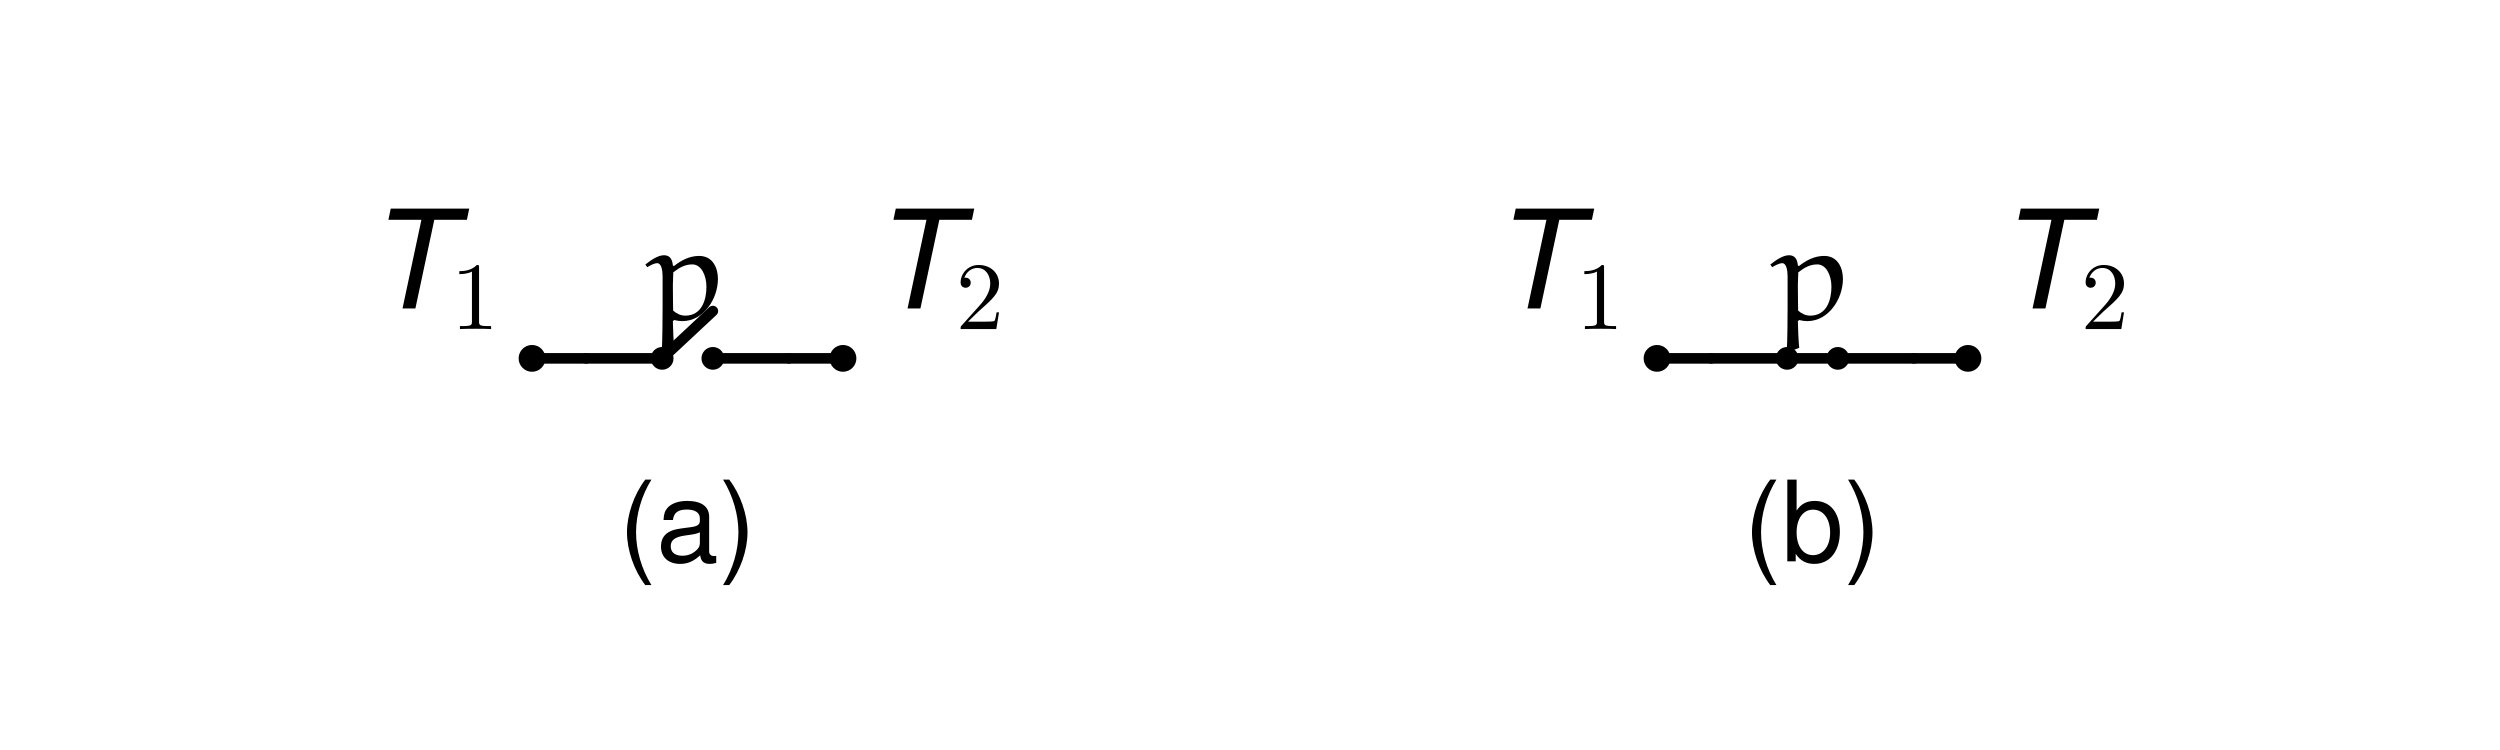
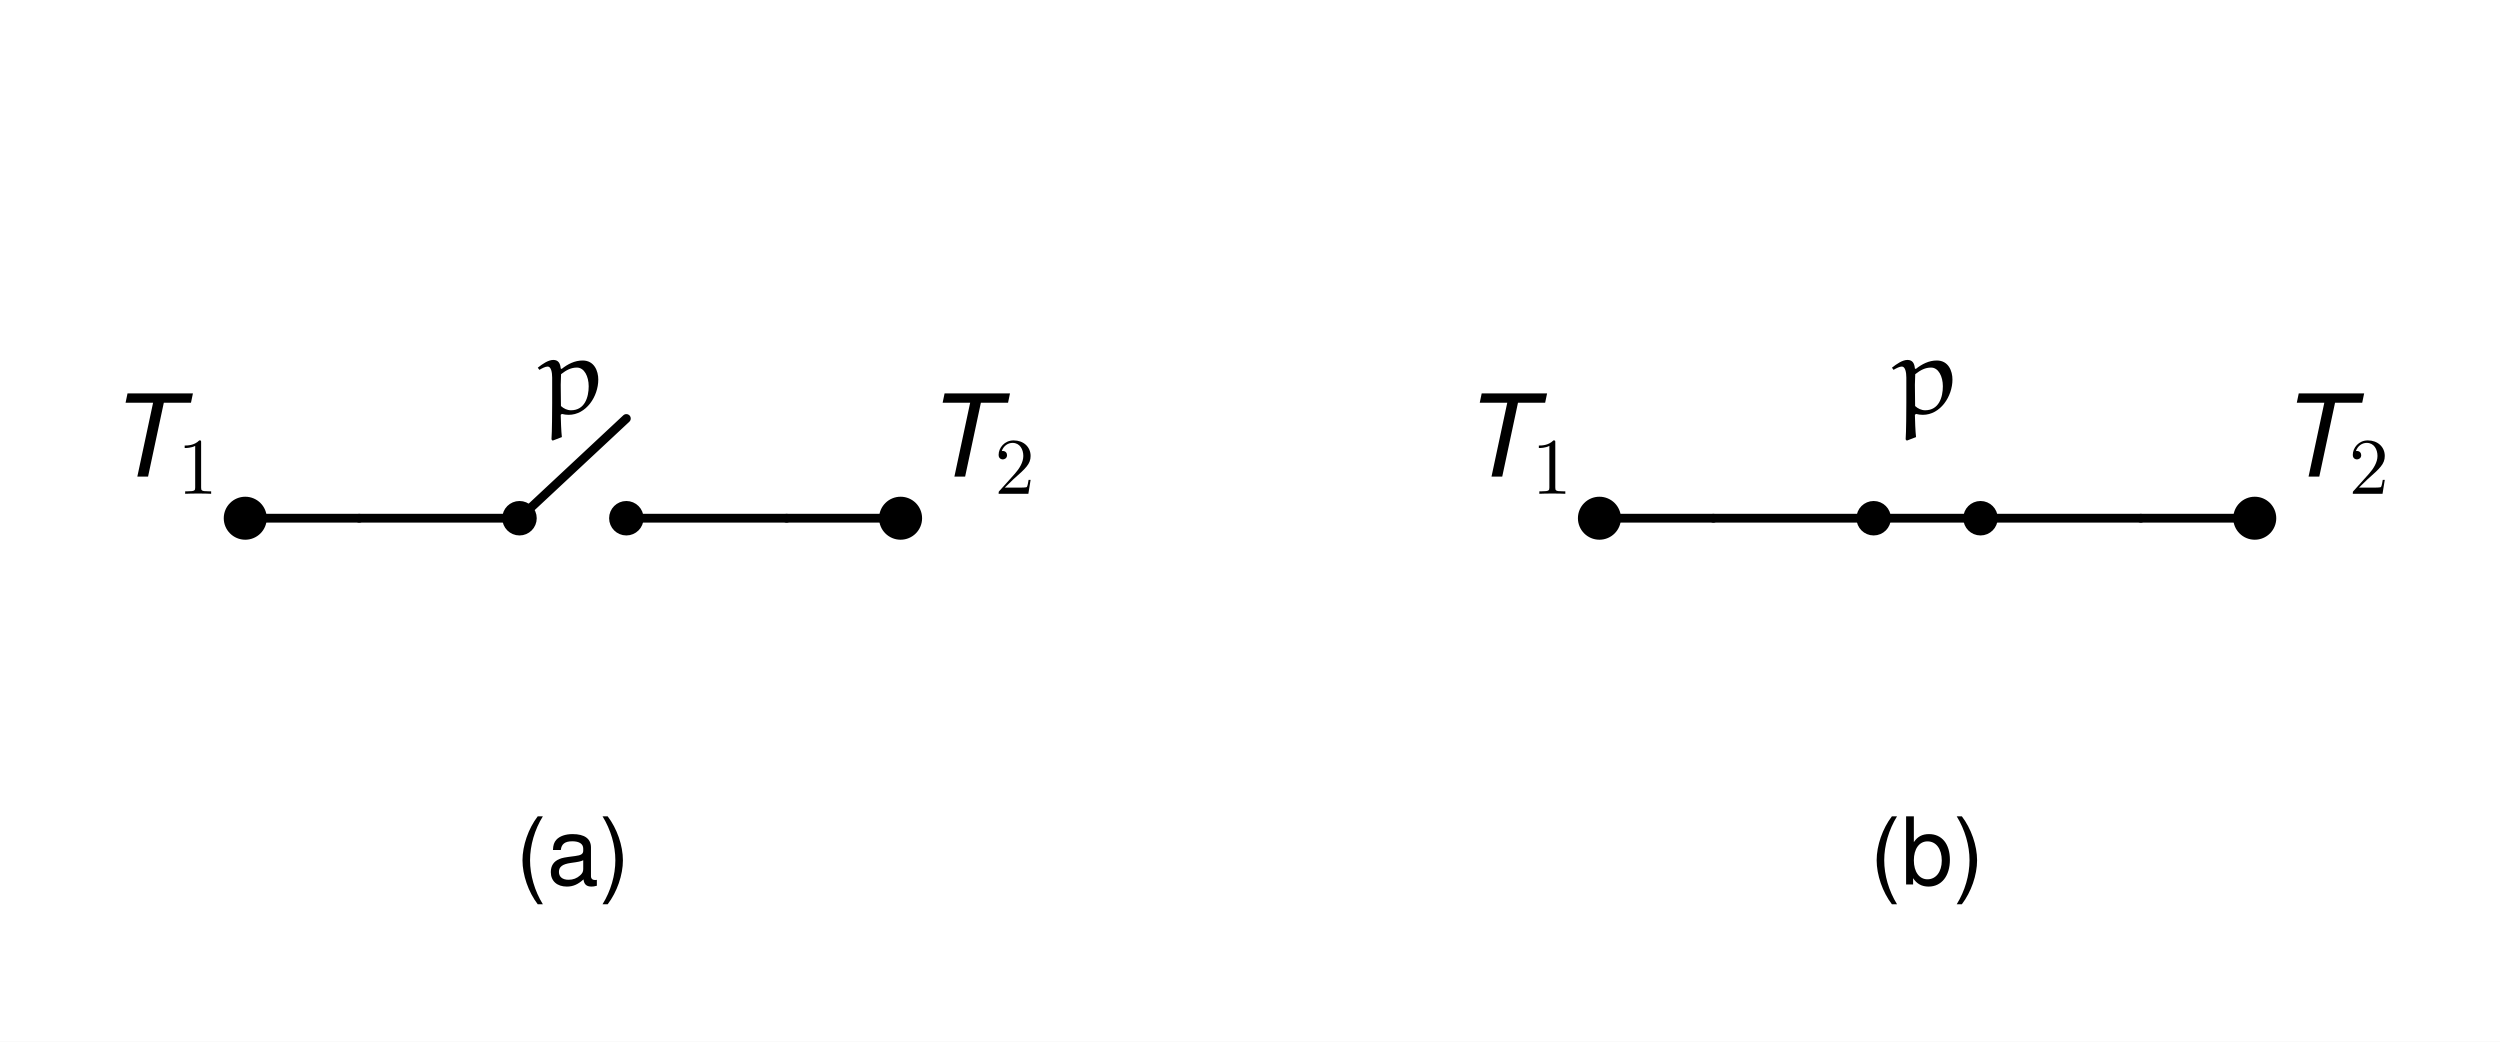
- <svg xmlns="http://www.w3.org/2000/svg" xmlns:xlink="http://www.w3.org/1999/xlink" version="1.1" width="283.465pt" height="85.039pt" viewBox="56.409 138.898 283.465 85.039">
+ <svg xmlns="http://www.w3.org/2000/svg" xmlns:xlink="http://www.w3.org/1999/xlink" version="1.1" width="340.157pt" height="141.732pt" viewBox="56.409 195.591 340.157 141.732">
  <defs>
    <path id="g1-40" d="M2.999-9.264C1.728-7.6 .928-5.287 .928-3.291C.928-1.284 1.728 1.029 2.999 2.694H3.698C2.58 .877 1.957-1.258 1.957-3.291C1.957-5.312 2.58-7.46 3.698-9.264H2.999Z" />
    <path id="g1-41" d="M1.182 2.694C2.453 1.029 3.253-1.284 3.253-3.279C3.253-5.287 2.453-7.6 1.182-9.264H.483C1.601-7.447 2.224-5.312 2.224-3.279C2.224-1.258 1.601 .89 .483 2.694H1.182Z" />
    <path id="g1-97" d="M6.799-.623C6.685-.597 6.634-.597 6.57-.597C6.202-.597 5.998-.788 5.998-1.118V-5.032C5.998-6.214 5.134-6.85 3.495-6.85C2.529-6.85 1.728-6.57 1.284-6.075C.979-5.731 .851-5.35 .826-4.689H1.894C1.982-5.503 2.465-5.871 3.457-5.871C4.41-5.871 4.944-5.515 4.944-4.88V-4.6C4.944-4.156 4.677-3.965 3.838-3.863C2.338-3.673 2.11-3.622 1.703-3.457C.928-3.139 .534-2.542 .534-1.677C.534-.47 1.372 .292 2.72 .292C3.558 .292 4.232 0 4.982-.686C5.058-.013 5.388 .292 6.075 .292C6.291 .292 6.456 .267 6.799 .178V-.623ZM4.944-2.097C4.944-1.741 4.842-1.525 4.524-1.233C4.092-.839 3.571-.635 2.948-.635C2.122-.635 1.639-1.029 1.639-1.703C1.639-2.402 2.11-2.758 3.241-2.923C4.359-3.075 4.588-3.126 4.944-3.291V-2.097Z" />
    <path id="g1-98" d="M.686-9.264V0H1.639V-.851C2.148-.076 2.821 .292 3.749 .292C5.503 .292 6.646-1.144 6.646-3.355C6.646-5.515 5.554-6.85 3.8-6.85C2.885-6.85 2.237-6.507 1.741-5.757V-9.264H.686ZM3.596-5.859C4.778-5.859 5.541-4.829 5.541-3.241C5.541-1.728 4.753-.699 3.596-.699C2.478-.699 1.741-1.716 1.741-3.279S2.478-5.859 3.596-5.859Z" />
    <path id="g3-84" d="M7.657-10.049H11.354L11.618-11.323H2.718L2.454-10.049H6.197L4.054 0H5.514L7.657-10.049Z" />
    <path id="g5-112" d="M3.091 3.2C2.998 2.392 2.951 .885 2.936 .171L3.091 .047C3.386 .124 3.697 .171 4.007 .171C6.415 .171 8.046-2.345 8.046-4.629C8.046-5.794 7.502-7.223 5.918-7.223C4.846-7.223 3.899-6.741 3.06-6.073L2.936-6.135C2.873-6.819 2.625-7.3 1.926-7.3C1.243-7.3 .435-6.741-.186-6.244L.031-5.949C.404-6.166 .839-6.399 1.165-6.399C1.631-6.399 1.771-5.592 1.771-4.893V-1.46C1.771-.575 1.755 2.609 1.677 3.51L1.833 3.681L3.091 3.2ZM2.967-1.025C2.967-1.041 2.936-2.64 2.936-3.914C2.936-4.085 2.982-5.265 2.982-5.359C3.712-5.933 4.349-6.26 5.141-6.26C6.135-6.26 6.741-5.064 6.741-3.712C6.741-2.237 6.213-.45 4.334-.45C3.821-.45 3.339-.683 2.967-1.025Z" />
    <path id="g9-49" d="M4.566-9.941C4.566-10.313 4.566-10.345 4.209-10.345C3.246-9.35 1.879-9.35 1.382-9.35V-8.869C1.693-8.869 2.609-8.869 3.417-9.273V-1.227C3.417-.668 3.371-.482 1.973-.482H1.476V0C2.019-.047 3.371-.047 3.992-.047S5.964-.047 6.508 0V-.482H6.011C4.613-.482 4.566-.652 4.566-1.227V-9.941Z" />
    <path id="g9-50" d="M1.973-1.196L3.619-2.796C6.042-4.939 6.974-5.778 6.974-7.331C6.974-9.102 5.576-10.345 3.681-10.345C1.926-10.345 .777-8.916 .777-7.533C.777-6.663 1.553-6.663 1.6-6.663C1.864-6.663 2.408-6.85 2.408-7.487C2.408-7.89 2.128-8.294 1.584-8.294C1.46-8.294 1.429-8.294 1.382-8.279C1.74-9.288 2.578-9.863 3.479-9.863C4.893-9.863 5.561-8.605 5.561-7.331C5.561-6.089 4.784-4.862 3.93-3.899L.947-.575C.777-.404 .777-.373 .777 0H6.539L6.974-2.703H6.586C6.508-2.237 6.399-1.553 6.244-1.32C6.135-1.196 5.11-1.196 4.768-1.196H1.973Z" />
    <use id="g10-49" xlink:href="#g9-49" transform="scale(.702348)" />
    <use id="g10-50" xlink:href="#g9-50" transform="scale(.702348)" />
  </defs>
  <g id="page1">
-     <g transform="translate(56.4094 138.898)scale(.996264)">
-       <path d="M0 85.358H284.528V0H0V85.358Z" fill="#ffffff" />
+     <g transform="translate(56.4094 195.591)scale(.996264)">
+       <path d="M0 142.264H341.433V0H0V142.264Z" fill="#ffffff" />
    </g>
-     <g transform="translate(56.4094 138.898)scale(.996264)">
-       <path d="M14.226 71.132H142.264V14.226H14.226V71.132Z" fill="#ffffff" />
+     <g transform="translate(56.4094 195.591)scale(.996264)">
+       <path d="M14.226 128.037H142.264V14.226H14.226V128.037Z" fill="#ffffff" />
    </g>
-     <g transform="translate(56.4094 138.898)scale(.996264)">
-       <path d="M60.55 40.786H66.705" fill="none" stroke="#000000" stroke-linecap="round" stroke-linejoin="round" stroke-miterlimit="10.037" stroke-width="1.204" />
+     <g transform="translate(56.4094 195.591)scale(.996264)">
+       <path d="M33.495 70.776H49.06" fill="none" stroke="#000000" stroke-linecap="round" stroke-linejoin="round" stroke-miterlimit="10.037" stroke-width="1.204" />
    </g>
-     <g transform="translate(56.4094 138.898)scale(.996264)">
-       <path d="M66.705 40.786H75.36" fill="none" stroke="#000000" stroke-linecap="round" stroke-linejoin="round" stroke-miterlimit="10.037" stroke-width="1.204" />
+     <g transform="translate(56.4094 195.591)scale(.996264)">
+       <path d="M49.06 70.776H70.949" fill="none" stroke="#000000" stroke-linecap="round" stroke-linejoin="round" stroke-miterlimit="10.037" stroke-width="1.204" />
    </g>
-     <g transform="translate(56.4094 138.898)scale(.996264)">
-       <path d="M81.13 40.786H89.785" fill="none" stroke="#000000" stroke-linecap="round" stroke-linejoin="round" stroke-miterlimit="10.037" stroke-width="1.204" />
+     <g transform="translate(56.4094 195.591)scale(.996264)">
+       <path d="M85.541 70.776H107.43" fill="none" stroke="#000000" stroke-linecap="round" stroke-linejoin="round" stroke-miterlimit="10.037" stroke-width="1.204" />
    </g>
-     <g transform="translate(56.4094 138.898)scale(.996264)">
-       <path d="M75.36 40.786L81.13 35.401" fill="none" stroke="#000000" stroke-linecap="round" stroke-linejoin="round" stroke-miterlimit="10.037" stroke-width="1.204" />
+     <g transform="translate(56.4094 195.591)scale(.996264)">
+       <path d="M70.949 70.776L85.541 57.156" fill="none" stroke="#000000" stroke-linecap="round" stroke-linejoin="round" stroke-miterlimit="10.037" stroke-width="1.204" />
    </g>
-     <g transform="translate(56.4094 138.898)scale(.996264)">
-       <path d="M76.052 40.786C76.052 40.404 75.742 40.094 75.36 40.094S74.668 40.404 74.668 40.786S74.978 41.479 75.36 41.479S76.052 41.169 76.052 40.786Z" fill="#000000" />
+     <g transform="translate(56.4094 195.591)scale(.996264)">
+       <path d="M72.7 70.776C72.7 69.808 71.916 69.025 70.949 69.025S69.198 69.808 69.198 70.776S69.982 72.527 70.949 72.527S72.7 71.743 72.7 70.776Z" fill="#000000" />
    </g>
-     <g transform="translate(56.4094 138.898)scale(.996264)">
-       <path d="M76.052 40.786C76.052 40.404 75.742 40.094 75.36 40.094S74.668 40.404 74.668 40.786S74.978 41.479 75.36 41.479S76.052 41.169 76.052 40.786Z" fill="none" stroke="#000000" stroke-linecap="round" stroke-linejoin="round" stroke-miterlimit="10.037" stroke-width="1.204" />
+     <g transform="translate(56.4094 195.591)scale(.996264)">
+       <path d="M72.7 70.776C72.7 69.808 71.916 69.025 70.949 69.025S69.198 69.808 69.198 70.776S69.982 72.527 70.949 72.527S72.7 71.743 72.7 70.776Z" fill="none" stroke="#000000" stroke-linecap="round" stroke-linejoin="round" stroke-miterlimit="10.037" stroke-width="1.204" />
    </g>
-     <g transform="translate(56.4094 138.898)scale(.996264)">
-       <path d="M81.823 40.786C81.823 40.404 81.513 40.094 81.13 40.094C80.748 40.094 80.438 40.404 80.438 40.786S80.748 41.479 81.13 41.479C81.513 41.479 81.823 41.169 81.823 40.786Z" fill="#000000" />
+     <g transform="translate(56.4094 195.591)scale(.996264)">
+       <path d="M87.292 70.776C87.292 69.808 86.508 69.025 85.541 69.025S83.79 69.808 83.79 70.776S84.574 72.527 85.541 72.527S87.292 71.743 87.292 70.776Z" fill="#000000" />
    </g>
-     <g transform="translate(56.4094 138.898)scale(.996264)">
-       <path d="M81.823 40.786C81.823 40.404 81.513 40.094 81.13 40.094C80.748 40.094 80.438 40.404 80.438 40.786S80.748 41.479 81.13 41.479C81.513 41.479 81.823 41.169 81.823 40.786Z" fill="none" stroke="#000000" stroke-linecap="round" stroke-linejoin="round" stroke-miterlimit="10.037" stroke-width="1.204" />
+     <g transform="translate(56.4094 195.591)scale(.996264)">
+       <path d="M87.292 70.776C87.292 69.808 86.508 69.025 85.541 69.025S83.79 69.808 83.79 70.776S84.574 72.527 85.541 72.527S87.292 71.743 87.292 70.776Z" fill="none" stroke="#000000" stroke-linecap="round" stroke-linejoin="round" stroke-miterlimit="10.037" stroke-width="1.204" />
    </g>
-     <use x="129.767" y="175.138" xlink:href="#g5-112" />
-     <g transform="translate(56.4094 138.898)scale(.996264)">
-       <path d="M89.785 40.786H95.94" fill="none" stroke="#000000" stroke-linecap="round" stroke-linejoin="round" stroke-miterlimit="10.037" stroke-width="1.204" />
+     <use x="129.767" y="251.864" xlink:href="#g5-112" />
+     <g transform="translate(56.4094 195.591)scale(.996264)">
+       <path d="M107.43 70.776H122.995" fill="none" stroke="#000000" stroke-linecap="round" stroke-linejoin="round" stroke-miterlimit="10.037" stroke-width="1.204" />
    </g>
-     <g transform="translate(56.4094 138.898)scale(.996264)">
-       <path d="M61.473 40.786C61.473 40.276 61.06 39.863 60.55 39.863S59.627 40.276 59.627 40.786S60.04 41.71 60.55 41.71S61.473 41.296 61.473 40.786Z" fill="#000000" />
+     <g transform="translate(56.4094 195.591)scale(.996264)">
+       <path d="M35.83 70.776C35.83 69.486 34.784 68.441 33.495 68.441C32.206 68.441 31.16 69.486 31.16 70.776S32.206 73.11 33.495 73.11C34.784 73.11 35.83 72.065 35.83 70.776Z" fill="#000000" />
    </g>
-     <g transform="translate(56.4094 138.898)scale(.996264)">
-       <path d="M61.473 40.786C61.473 40.276 61.06 39.863 60.55 39.863S59.627 40.276 59.627 40.786S60.04 41.71 60.55 41.71S61.473 41.296 61.473 40.786Z" fill="none" stroke="#000000" stroke-linecap="round" stroke-linejoin="round" stroke-miterlimit="10.037" stroke-width="1.204" />
+     <g transform="translate(56.4094 195.591)scale(.996264)">
+       <path d="M35.83 70.776C35.83 69.486 34.784 68.441 33.495 68.441C32.206 68.441 31.16 69.486 31.16 70.776S32.206 73.11 33.495 73.11C34.784 73.11 35.83 72.065 35.83 70.776Z" fill="none" stroke="#000000" stroke-linecap="round" stroke-linejoin="round" stroke-miterlimit="10.037" stroke-width="1.204" />
    </g>
-     <g transform="translate(56.4094 138.898)scale(.996264)">
-       <path d="M96.864 40.786C96.864 40.276 96.45 39.863 95.94 39.863C95.43 39.863 95.017 40.276 95.017 40.786S95.43 41.71 95.94 41.71C96.45 41.71 96.864 41.296 96.864 40.786Z" fill="#000000" />
+     <g transform="translate(56.4094 195.591)scale(.996264)">
+       <path d="M125.33 70.776C125.33 69.486 124.285 68.441 122.995 68.441C121.706 68.441 120.66 69.486 120.66 70.776S121.706 73.11 122.995 73.11C124.285 73.11 125.33 72.065 125.33 70.776Z" fill="#000000" />
    </g>
-     <g transform="translate(56.4094 138.898)scale(.996264)">
-       <path d="M96.864 40.786C96.864 40.276 96.45 39.863 95.94 39.863C95.43 39.863 95.017 40.276 95.017 40.786S95.43 41.71 95.94 41.71C96.45 41.71 96.864 41.296 96.864 40.786Z" fill="none" stroke="#000000" stroke-linecap="round" stroke-linejoin="round" stroke-miterlimit="10.037" stroke-width="1.204" />
+     <g transform="translate(56.4094 195.591)scale(.996264)">
+       <path d="M125.33 70.776C125.33 69.486 124.285 68.441 122.995 68.441C121.706 68.441 120.66 69.486 120.66 70.776S121.706 73.11 122.995 73.11C124.285 73.11 125.33 72.065 125.33 70.776Z" fill="none" stroke="#000000" stroke-linecap="round" stroke-linejoin="round" stroke-miterlimit="10.037" stroke-width="1.204" />
    </g>
-     <use x="97.995" y="173.87" xlink:href="#g3-84" />
-     <use x="107.521" y="176.208" xlink:href="#g10-49" />
-     <use x="155.259" y="173.87" xlink:href="#g3-84" />
-     <use x="164.784" y="176.208" xlink:href="#g10-50" />
-     <use x="126.572" y="202.545" xlink:href="#g1-40" />
-     <use x="130.82" y="202.545" xlink:href="#g1-97" />
-     <use x="137.912" y="202.545" xlink:href="#g1-41" />
-     <g transform="translate(56.4094 138.898)scale(.996264)">
-       <path d="M142.264 71.132H270.301V14.226H142.264V71.132Z" fill="#ffffff" />
+     <use x="71.041" y="260.44" xlink:href="#g3-84" />
+     <use x="80.567" y="262.778" xlink:href="#g10-49" />
+     <use x="182.213" y="260.44" xlink:href="#g3-84" />
+     <use x="191.738" y="262.778" xlink:href="#g10-50" />
+     <use x="126.572" y="315.93" xlink:href="#g1-40" />
+     <use x="130.82" y="315.93" xlink:href="#g1-97" />
+     <use x="137.912" y="315.93" xlink:href="#g1-41" />
+     <g transform="translate(56.4094 195.591)scale(.996264)">
+       <path d="M199.169 128.037H327.207V14.226H199.169V128.037Z" fill="#ffffff" />
    </g>
-     <g transform="translate(56.4094 138.898)scale(.996264)">
-       <path d="M188.587 40.786H194.742" fill="none" stroke="#000000" stroke-linecap="round" stroke-linejoin="round" stroke-miterlimit="10.037" stroke-width="1.204" />
+     <g transform="translate(56.4094 195.591)scale(.996264)">
+       <path d="M218.438 70.776H234.003" fill="none" stroke="#000000" stroke-linecap="round" stroke-linejoin="round" stroke-miterlimit="10.037" stroke-width="1.204" />
    </g>
-     <g transform="translate(56.4094 138.898)scale(.996264)">
-       <path d="M194.742 40.786H203.397" fill="none" stroke="#000000" stroke-linecap="round" stroke-linejoin="round" stroke-miterlimit="10.037" stroke-width="1.204" />
+     <g transform="translate(56.4094 195.591)scale(.996264)">
+       <path d="M234.003 70.776H255.892" fill="none" stroke="#000000" stroke-linecap="round" stroke-linejoin="round" stroke-miterlimit="10.037" stroke-width="1.204" />
    </g>
-     <g transform="translate(56.4094 138.898)scale(.996264)">
-       <path d="M209.168 40.786H217.823" fill="none" stroke="#000000" stroke-linecap="round" stroke-linejoin="round" stroke-miterlimit="10.037" stroke-width="1.204" />
+     <g transform="translate(56.4094 195.591)scale(.996264)">
+       <path d="M270.484 70.776H292.373" fill="none" stroke="#000000" stroke-linecap="round" stroke-linejoin="round" stroke-miterlimit="10.037" stroke-width="1.204" />
    </g>
-     <g transform="translate(56.4094 138.898)scale(.996264)">
-       <path d="M203.397 40.786H209.168" fill="none" stroke="#000000" stroke-linecap="round" stroke-linejoin="round" stroke-miterlimit="10.037" stroke-width="1.204" />
+     <g transform="translate(56.4094 195.591)scale(.996264)">
+       <path d="M255.892 70.776H270.484" fill="none" stroke="#000000" stroke-linecap="round" stroke-linejoin="round" stroke-miterlimit="10.037" stroke-width="1.204" />
    </g>
-     <g transform="translate(56.4094 138.898)scale(.996264)">
-       <path d="M204.09 40.786C204.09 40.404 203.78 40.094 203.397 40.094C203.015 40.094 202.705 40.404 202.705 40.786S203.015 41.479 203.397 41.479C203.78 41.479 204.09 41.169 204.09 40.786Z" fill="#000000" />
+     <g transform="translate(56.4094 195.591)scale(.996264)">
+       <path d="M257.643 70.776C257.643 69.808 256.859 69.025 255.892 69.025S254.141 69.808 254.141 70.776S254.925 72.527 255.892 72.527S257.643 71.743 257.643 70.776Z" fill="#000000" />
    </g>
-     <g transform="translate(56.4094 138.898)scale(.996264)">
-       <path d="M204.09 40.786C204.09 40.404 203.78 40.094 203.397 40.094C203.015 40.094 202.705 40.404 202.705 40.786S203.015 41.479 203.397 41.479C203.78 41.479 204.09 41.169 204.09 40.786Z" fill="none" stroke="#000000" stroke-linecap="round" stroke-linejoin="round" stroke-miterlimit="10.037" stroke-width="1.204" />
+     <g transform="translate(56.4094 195.591)scale(.996264)">
+       <path d="M257.643 70.776C257.643 69.808 256.859 69.025 255.892 69.025S254.141 69.808 254.141 70.776S254.925 72.527 255.892 72.527S257.643 71.743 257.643 70.776Z" fill="none" stroke="#000000" stroke-linecap="round" stroke-linejoin="round" stroke-miterlimit="10.037" stroke-width="1.204" />
    </g>
-     <g transform="translate(56.4094 138.898)scale(.996264)">
-       <path d="M209.86 40.786C209.86 40.404 209.55 40.094 209.168 40.094C208.785 40.094 208.475 40.404 208.475 40.786S208.785 41.479 209.168 41.479C209.55 41.479 209.86 41.169 209.86 40.786Z" fill="#000000" />
+     <g transform="translate(56.4094 195.591)scale(.996264)">
+       <path d="M272.235 70.776C272.235 69.808 271.451 69.025 270.484 69.025S268.733 69.808 268.733 70.776S269.517 72.527 270.484 72.527S272.235 71.743 272.235 70.776Z" fill="#000000" />
    </g>
-     <g transform="translate(56.4094 138.898)scale(.996264)">
-       <path d="M209.86 40.786C209.86 40.404 209.55 40.094 209.168 40.094C208.785 40.094 208.475 40.404 208.475 40.786S208.785 41.479 209.168 41.479C209.55 41.479 209.86 41.169 209.86 40.786Z" fill="none" stroke="#000000" stroke-linecap="round" stroke-linejoin="round" stroke-miterlimit="10.037" stroke-width="1.204" />
+     <g transform="translate(56.4094 195.591)scale(.996264)">
+       <path d="M272.235 70.776C272.235 69.808 271.451 69.025 270.484 69.025S268.733 69.808 268.733 70.776S269.517 72.527 270.484 72.527S272.235 71.743 272.235 70.776Z" fill="none" stroke="#000000" stroke-linecap="round" stroke-linejoin="round" stroke-miterlimit="10.037" stroke-width="1.204" />
    </g>
-     <use x="257.326" y="175.138" xlink:href="#g5-112" />
-     <g transform="translate(56.4094 138.898)scale(.996264)">
-       <path d="M217.823 40.786H223.978" fill="none" stroke="#000000" stroke-linecap="round" stroke-linejoin="round" stroke-miterlimit="10.037" stroke-width="1.204" />
+     <use x="314.019" y="251.864" xlink:href="#g5-112" />
+     <g transform="translate(56.4094 195.591)scale(.996264)">
+       <path d="M292.373 70.776H307.938" fill="none" stroke="#000000" stroke-linecap="round" stroke-linejoin="round" stroke-miterlimit="10.037" stroke-width="1.204" />
    </g>
-     <g transform="translate(56.4094 138.898)scale(.996264)">
-       <path d="M189.511 40.786C189.511 40.276 189.097 39.863 188.587 39.863S187.664 40.276 187.664 40.786S188.077 41.71 188.587 41.71S189.511 41.296 189.511 40.786Z" fill="#000000" />
+     <g transform="translate(56.4094 195.591)scale(.996264)">
+       <path d="M220.773 70.776C220.773 69.486 219.727 68.441 218.438 68.441C217.148 68.441 216.103 69.486 216.103 70.776S217.148 73.11 218.438 73.11C219.727 73.11 220.773 72.065 220.773 70.776Z" fill="#000000" />
    </g>
-     <g transform="translate(56.4094 138.898)scale(.996264)">
-       <path d="M189.511 40.786C189.511 40.276 189.097 39.863 188.587 39.863S187.664 40.276 187.664 40.786S188.077 41.71 188.587 41.71S189.511 41.296 189.511 40.786Z" fill="none" stroke="#000000" stroke-linecap="round" stroke-linejoin="round" stroke-miterlimit="10.037" stroke-width="1.204" />
+     <g transform="translate(56.4094 195.591)scale(.996264)">
+       <path d="M220.773 70.776C220.773 69.486 219.727 68.441 218.438 68.441C217.148 68.441 216.103 69.486 216.103 70.776S217.148 73.11 218.438 73.11C219.727 73.11 220.773 72.065 220.773 70.776Z" fill="none" stroke="#000000" stroke-linecap="round" stroke-linejoin="round" stroke-miterlimit="10.037" stroke-width="1.204" />
    </g>
-     <g transform="translate(56.4094 138.898)scale(.996264)">
-       <path d="M224.901 40.786C224.901 40.276 224.488 39.863 223.978 39.863S223.054 40.276 223.054 40.786S223.468 41.71 223.978 41.71S224.901 41.296 224.901 40.786Z" fill="#000000" />
+     <g transform="translate(56.4094 195.591)scale(.996264)">
+       <path d="M310.273 70.776C310.273 69.486 309.228 68.441 307.938 68.441C306.649 68.441 305.603 69.486 305.603 70.776S306.649 73.11 307.938 73.11C309.228 73.11 310.273 72.065 310.273 70.776Z" fill="#000000" />
    </g>
-     <g transform="translate(56.4094 138.898)scale(.996264)">
-       <path d="M224.901 40.786C224.901 40.276 224.488 39.863 223.978 39.863S223.054 40.276 223.054 40.786S223.468 41.71 223.978 41.71S224.901 41.296 224.901 40.786Z" fill="none" stroke="#000000" stroke-linecap="round" stroke-linejoin="round" stroke-miterlimit="10.037" stroke-width="1.204" />
+     <g transform="translate(56.4094 195.591)scale(.996264)">
+       <path d="M310.273 70.776C310.273 69.486 309.228 68.441 307.938 68.441C306.649 68.441 305.603 69.486 305.603 70.776S306.649 73.11 307.938 73.11C309.228 73.11 310.273 72.065 310.273 70.776Z" fill="none" stroke="#000000" stroke-linecap="round" stroke-linejoin="round" stroke-miterlimit="10.037" stroke-width="1.204" />
    </g>
-     <use x="225.554" y="173.87" xlink:href="#g3-84" />
-     <use x="235.08" y="176.208" xlink:href="#g10-49" />
-     <use x="282.818" y="173.87" xlink:href="#g3-84" />
-     <use x="292.343" y="176.208" xlink:href="#g10-50" />
-     <use x="254.131" y="202.545" xlink:href="#g1-40" />
-     <use x="258.379" y="202.545" xlink:href="#g1-98" />
-     <use x="265.471" y="202.545" xlink:href="#g1-41" />
+     <use x="255.293" y="260.44" xlink:href="#g3-84" />
+     <use x="264.819" y="262.778" xlink:href="#g10-49" />
+     <use x="366.464" y="260.44" xlink:href="#g3-84" />
+     <use x="375.99" y="262.778" xlink:href="#g10-50" />
+     <use x="310.824" y="315.93" xlink:href="#g1-40" />
+     <use x="315.072" y="315.93" xlink:href="#g1-98" />
+     <use x="322.164" y="315.93" xlink:href="#g1-41" />
  </g>
</svg>
